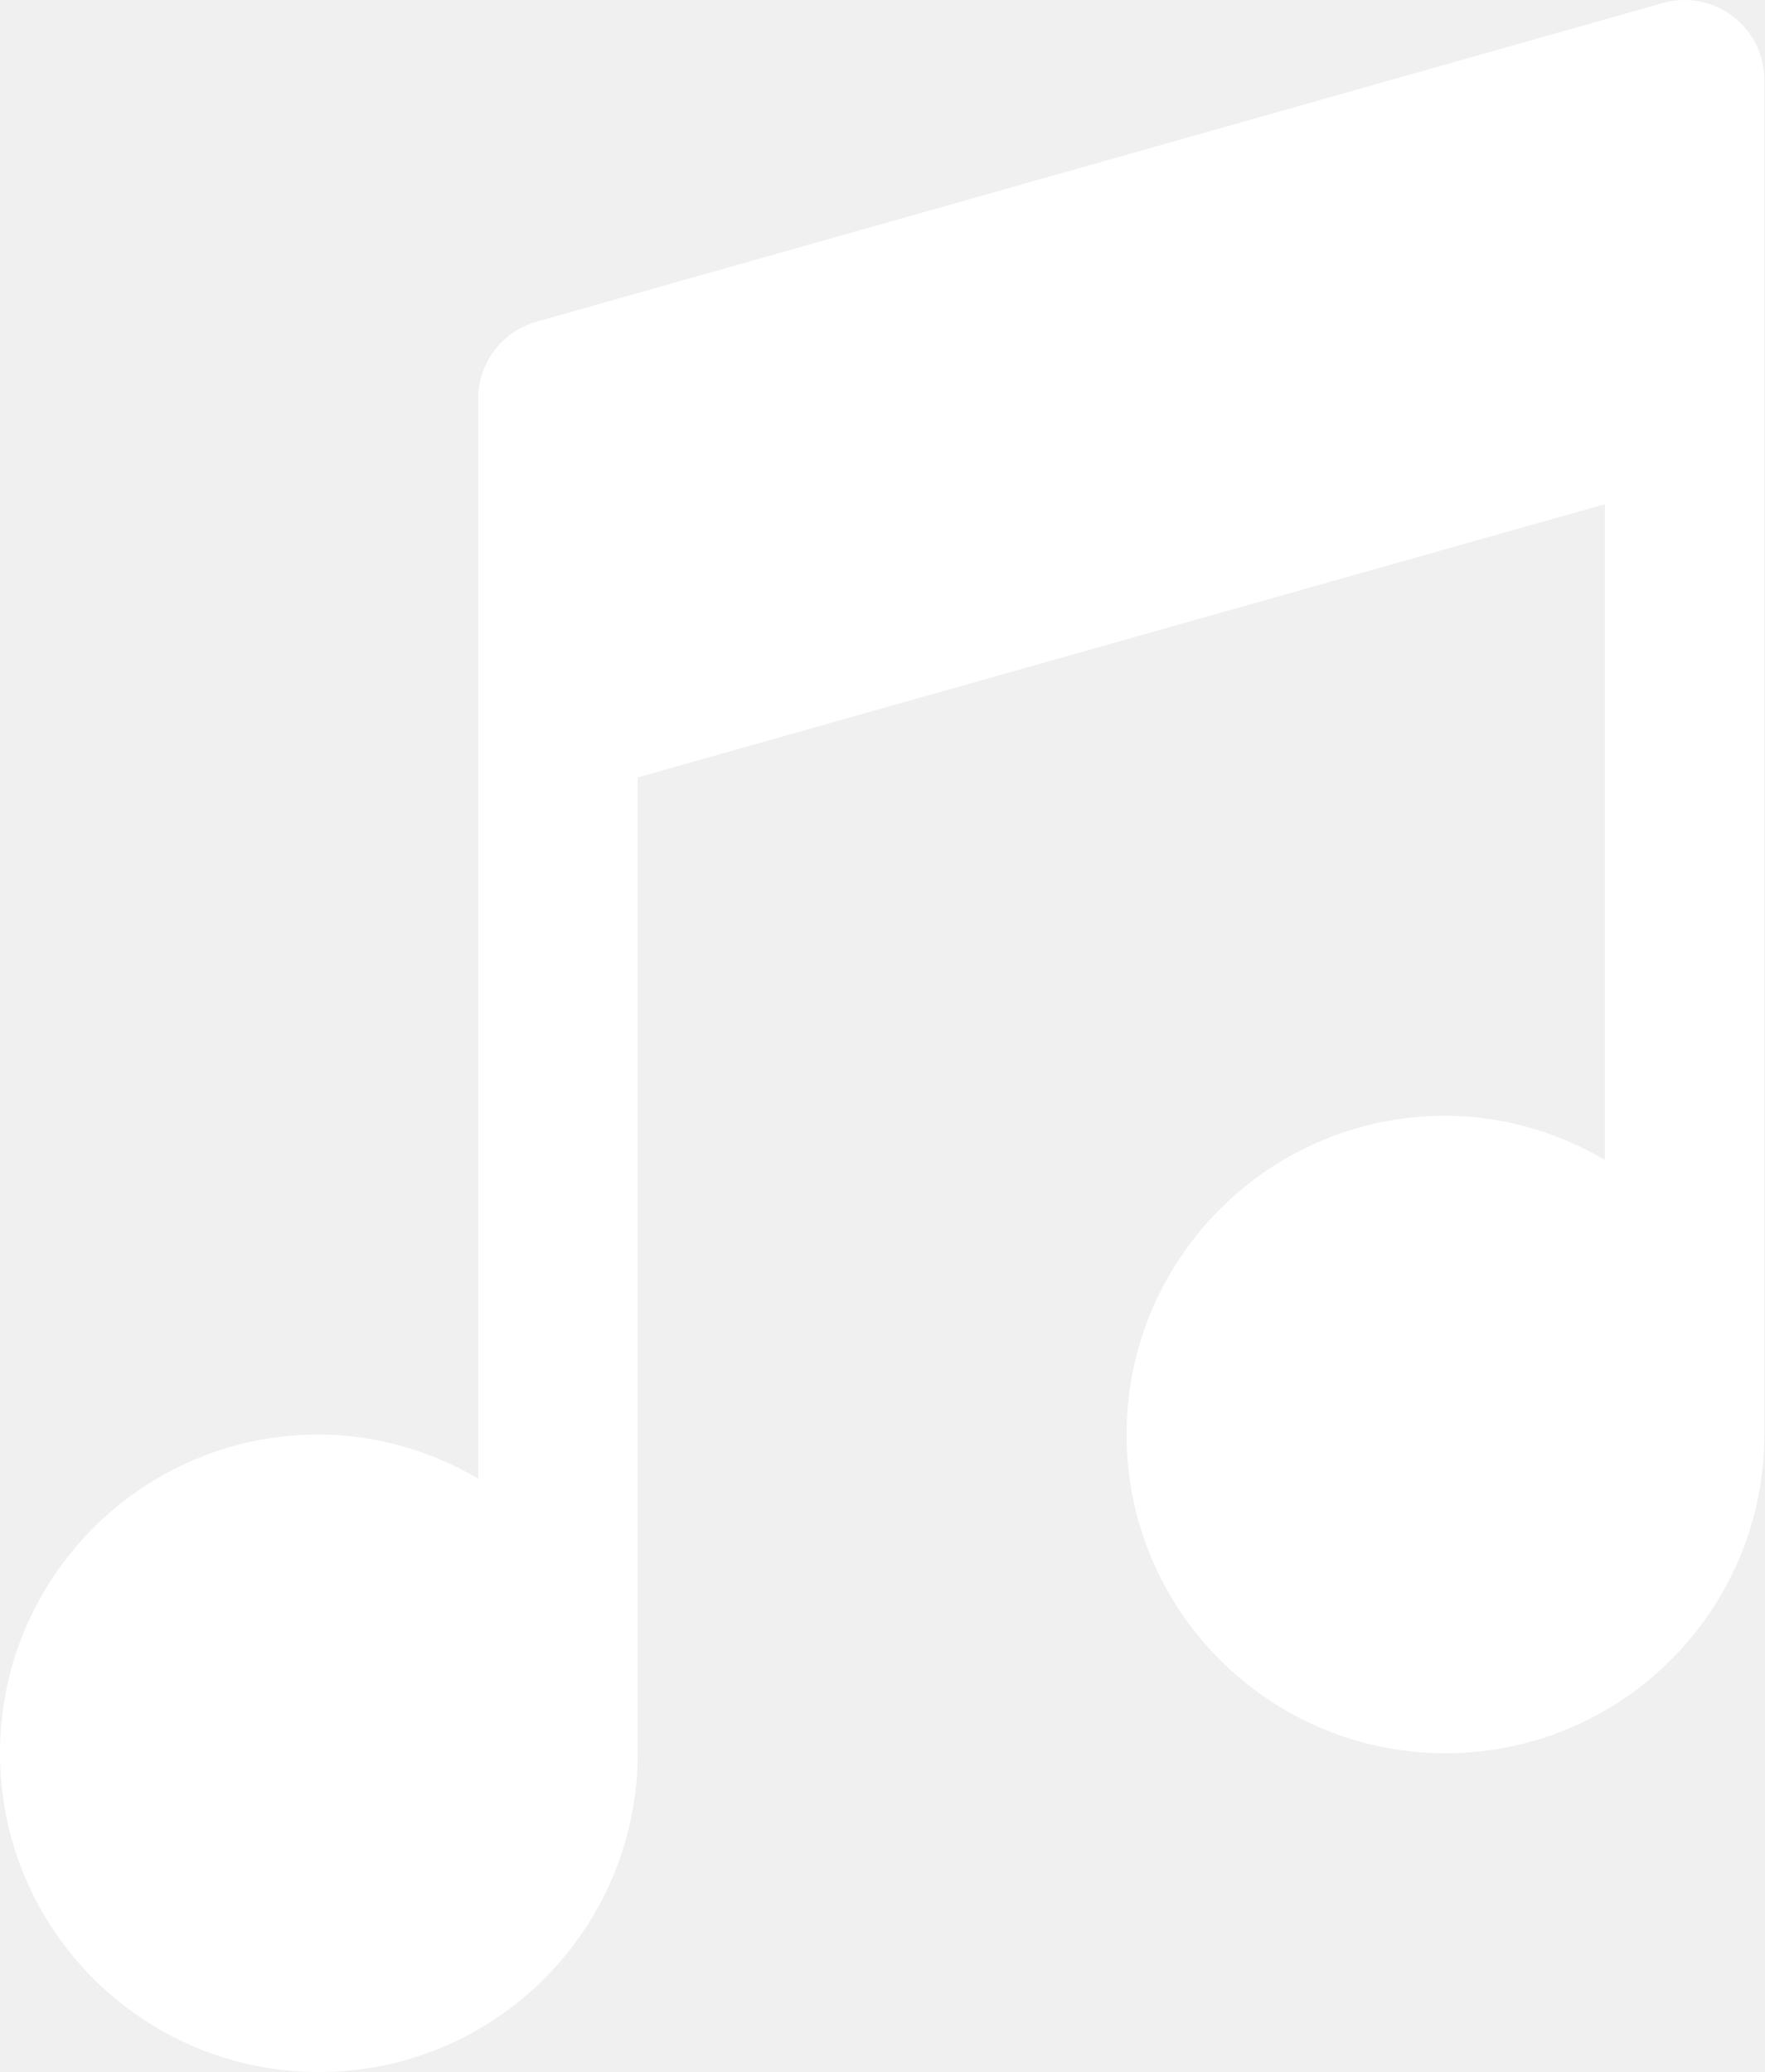
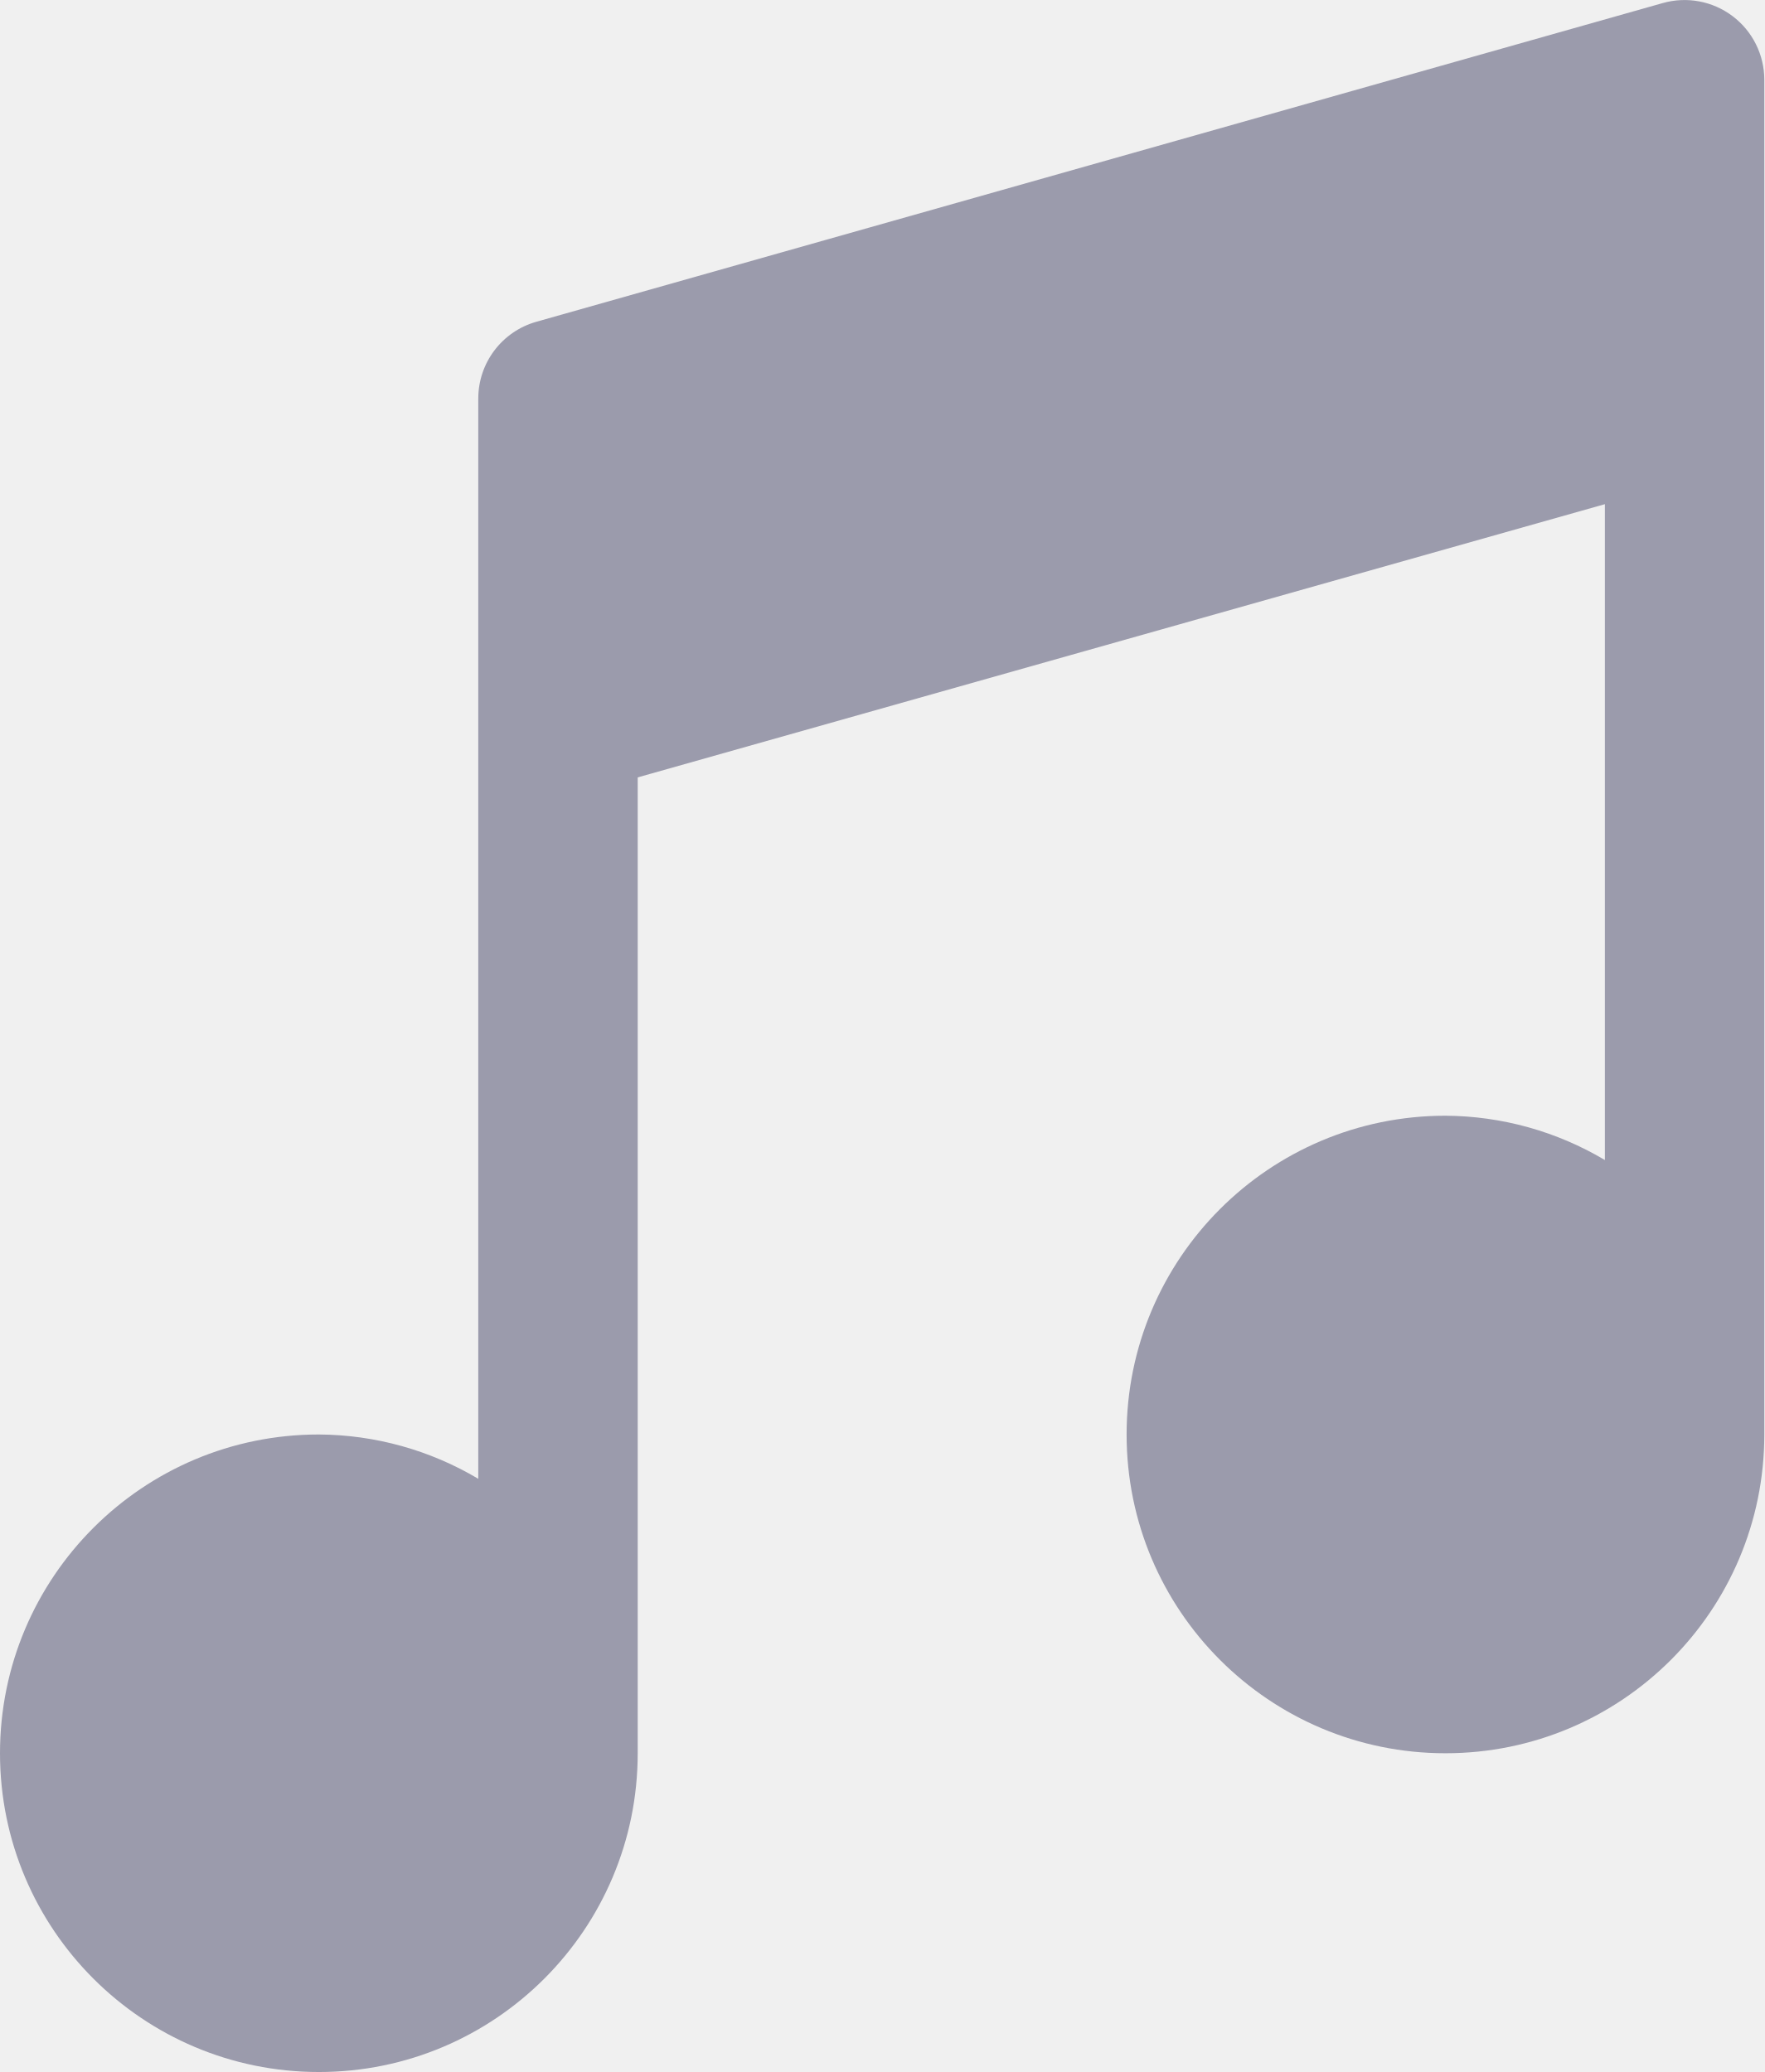
<svg xmlns="http://www.w3.org/2000/svg" width="332" height="390.007" viewBox="0 0 332 390.007">
-   <path id="sound_note-1" d="M492.884,122.569l-212,60A15.013,15.013,0,0,0,270,197V400.342A59.311,59.311,0,0,0,240,392a60,60,0,1,0,60,60V268.318l182-51.429V340.342A59.311,59.311,0,0,0,452,332a60,60,0,1,0,60,60V137A15.014,15.014,0,0,0,492.884,122.569Z" transform="translate(-180 -121.991)" fill="#fff" />
+   <path id="sound_note-1" d="M492.884,122.569l-212,60A15.013,15.013,0,0,0,270,197V400.342A59.311,59.311,0,0,0,240,392a60,60,0,1,0,60,60V268.318l182-51.429V340.342A59.311,59.311,0,0,0,452,332a60,60,0,1,0,60,60V137A15.014,15.014,0,0,0,492.884,122.569Z" transform="translate(-180 -121.991)" fill="#9b9bac" />
</svg>
